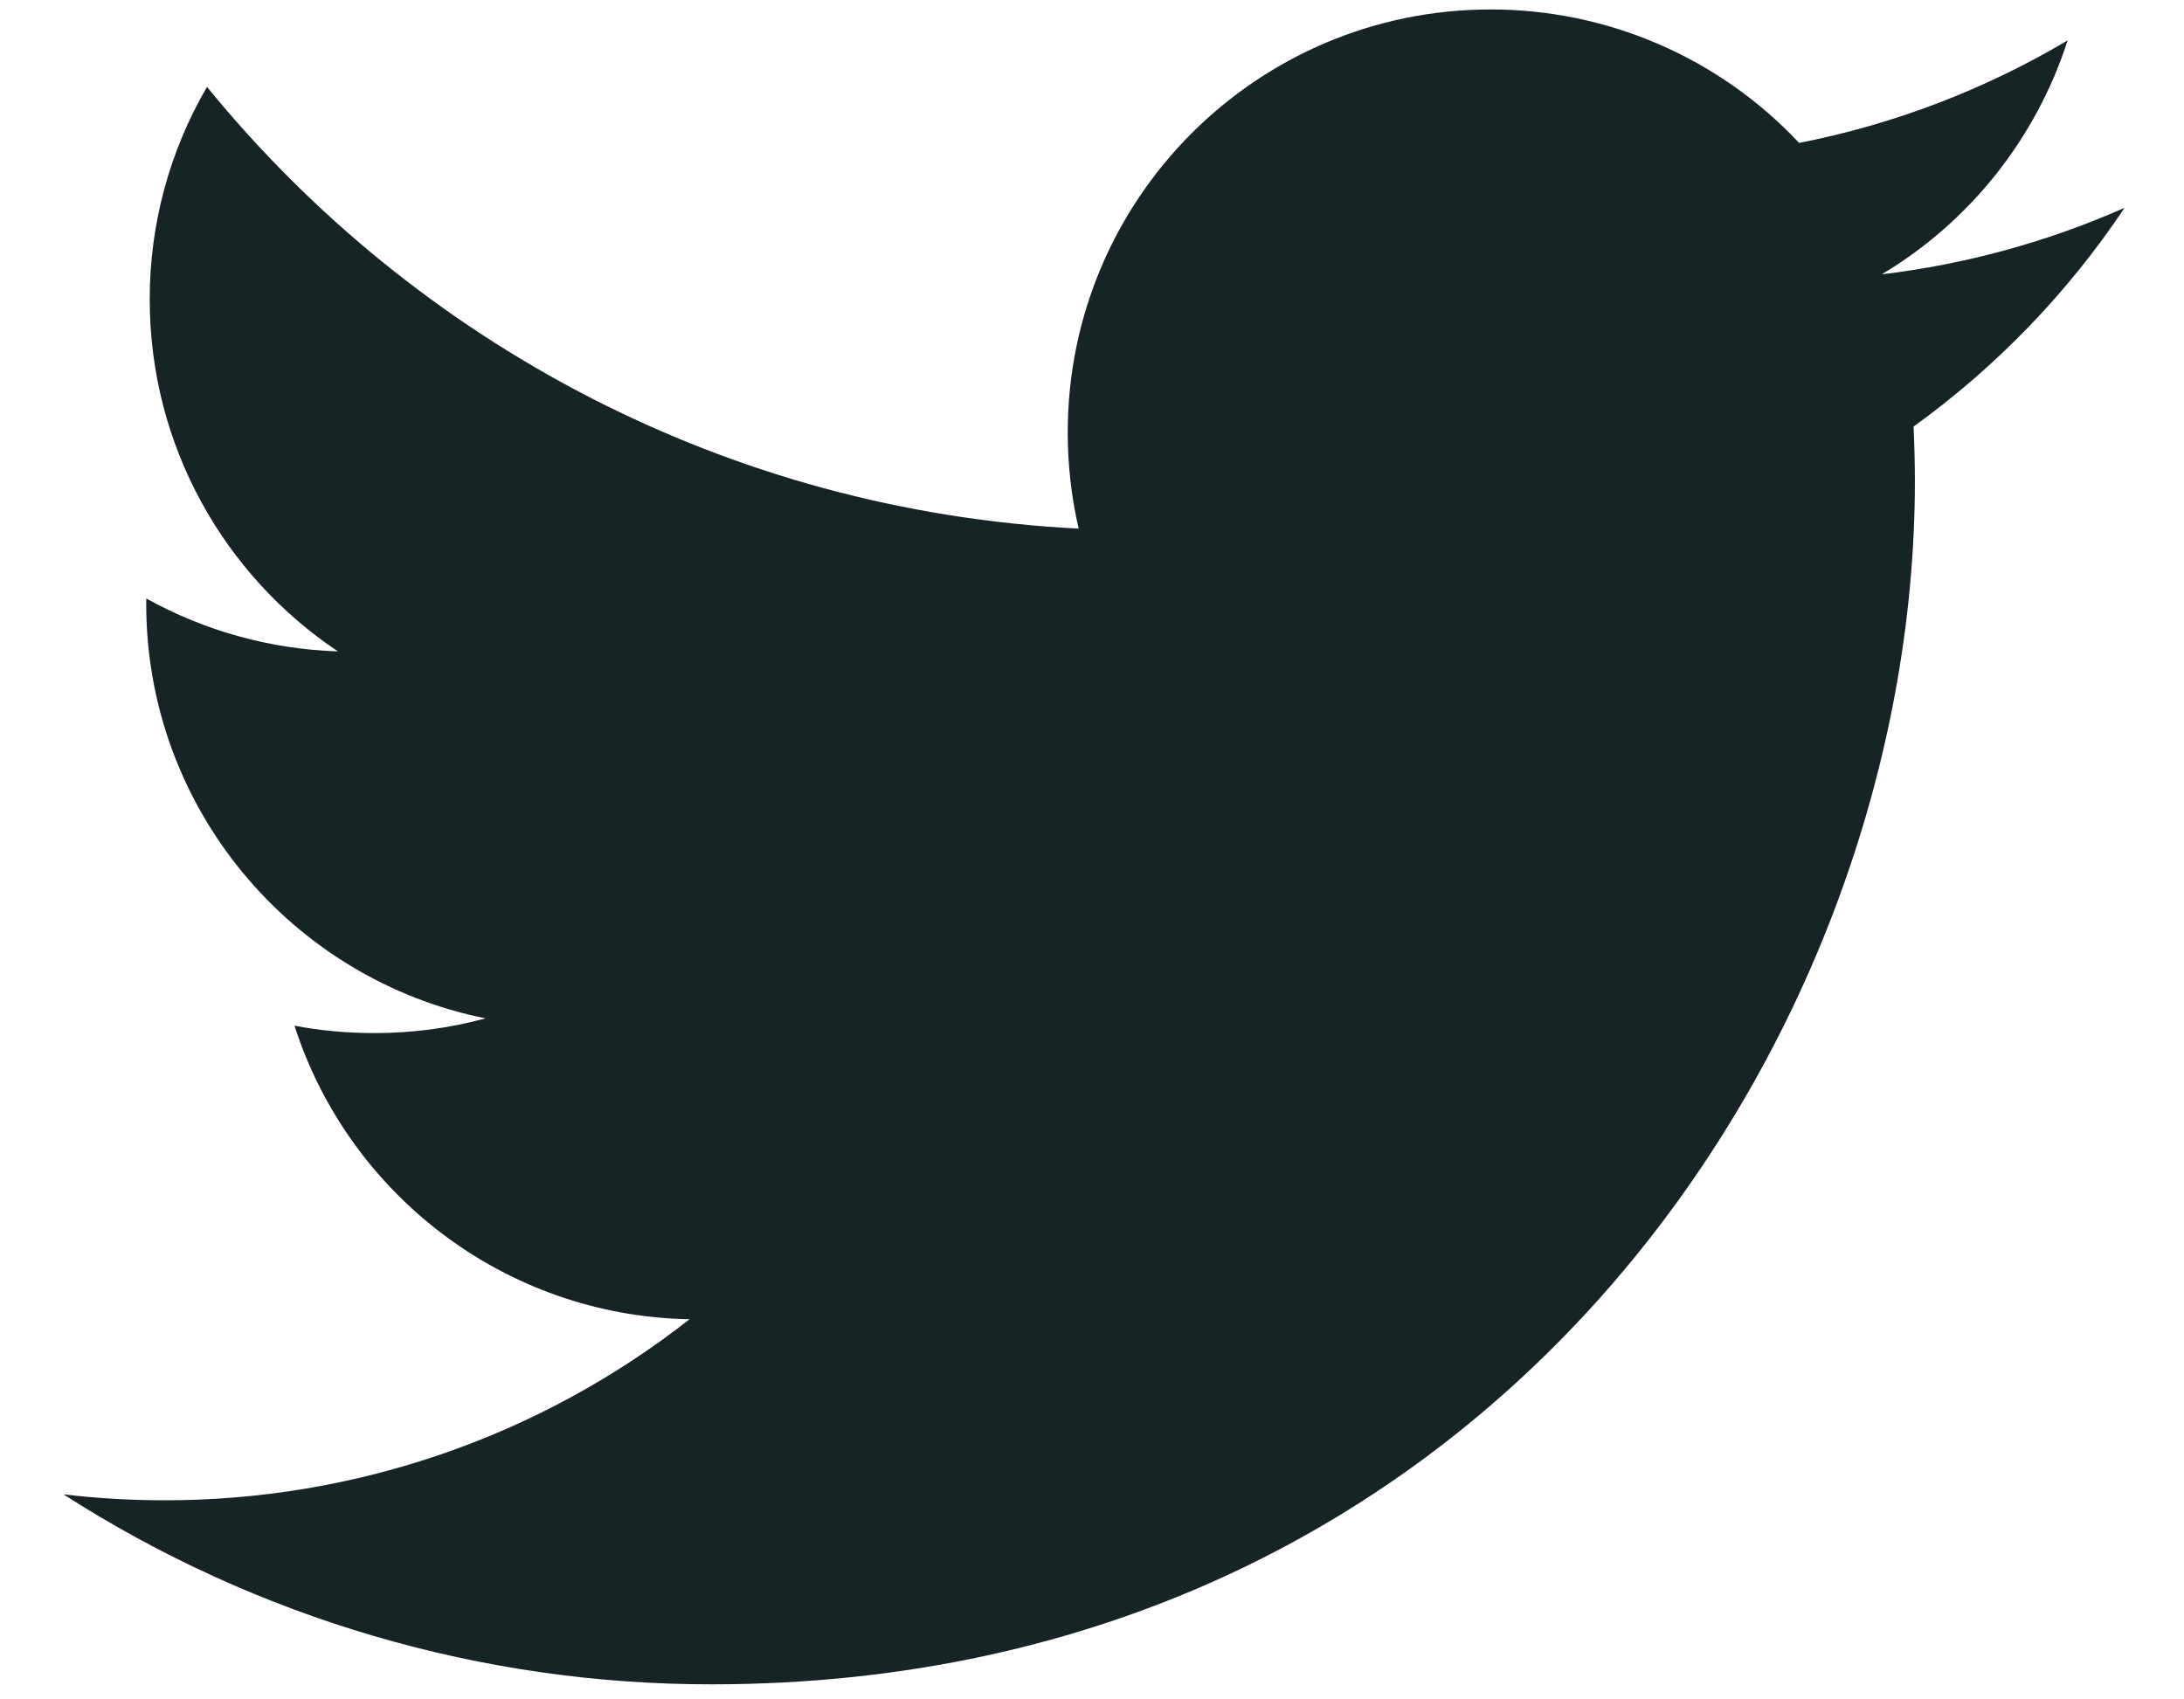
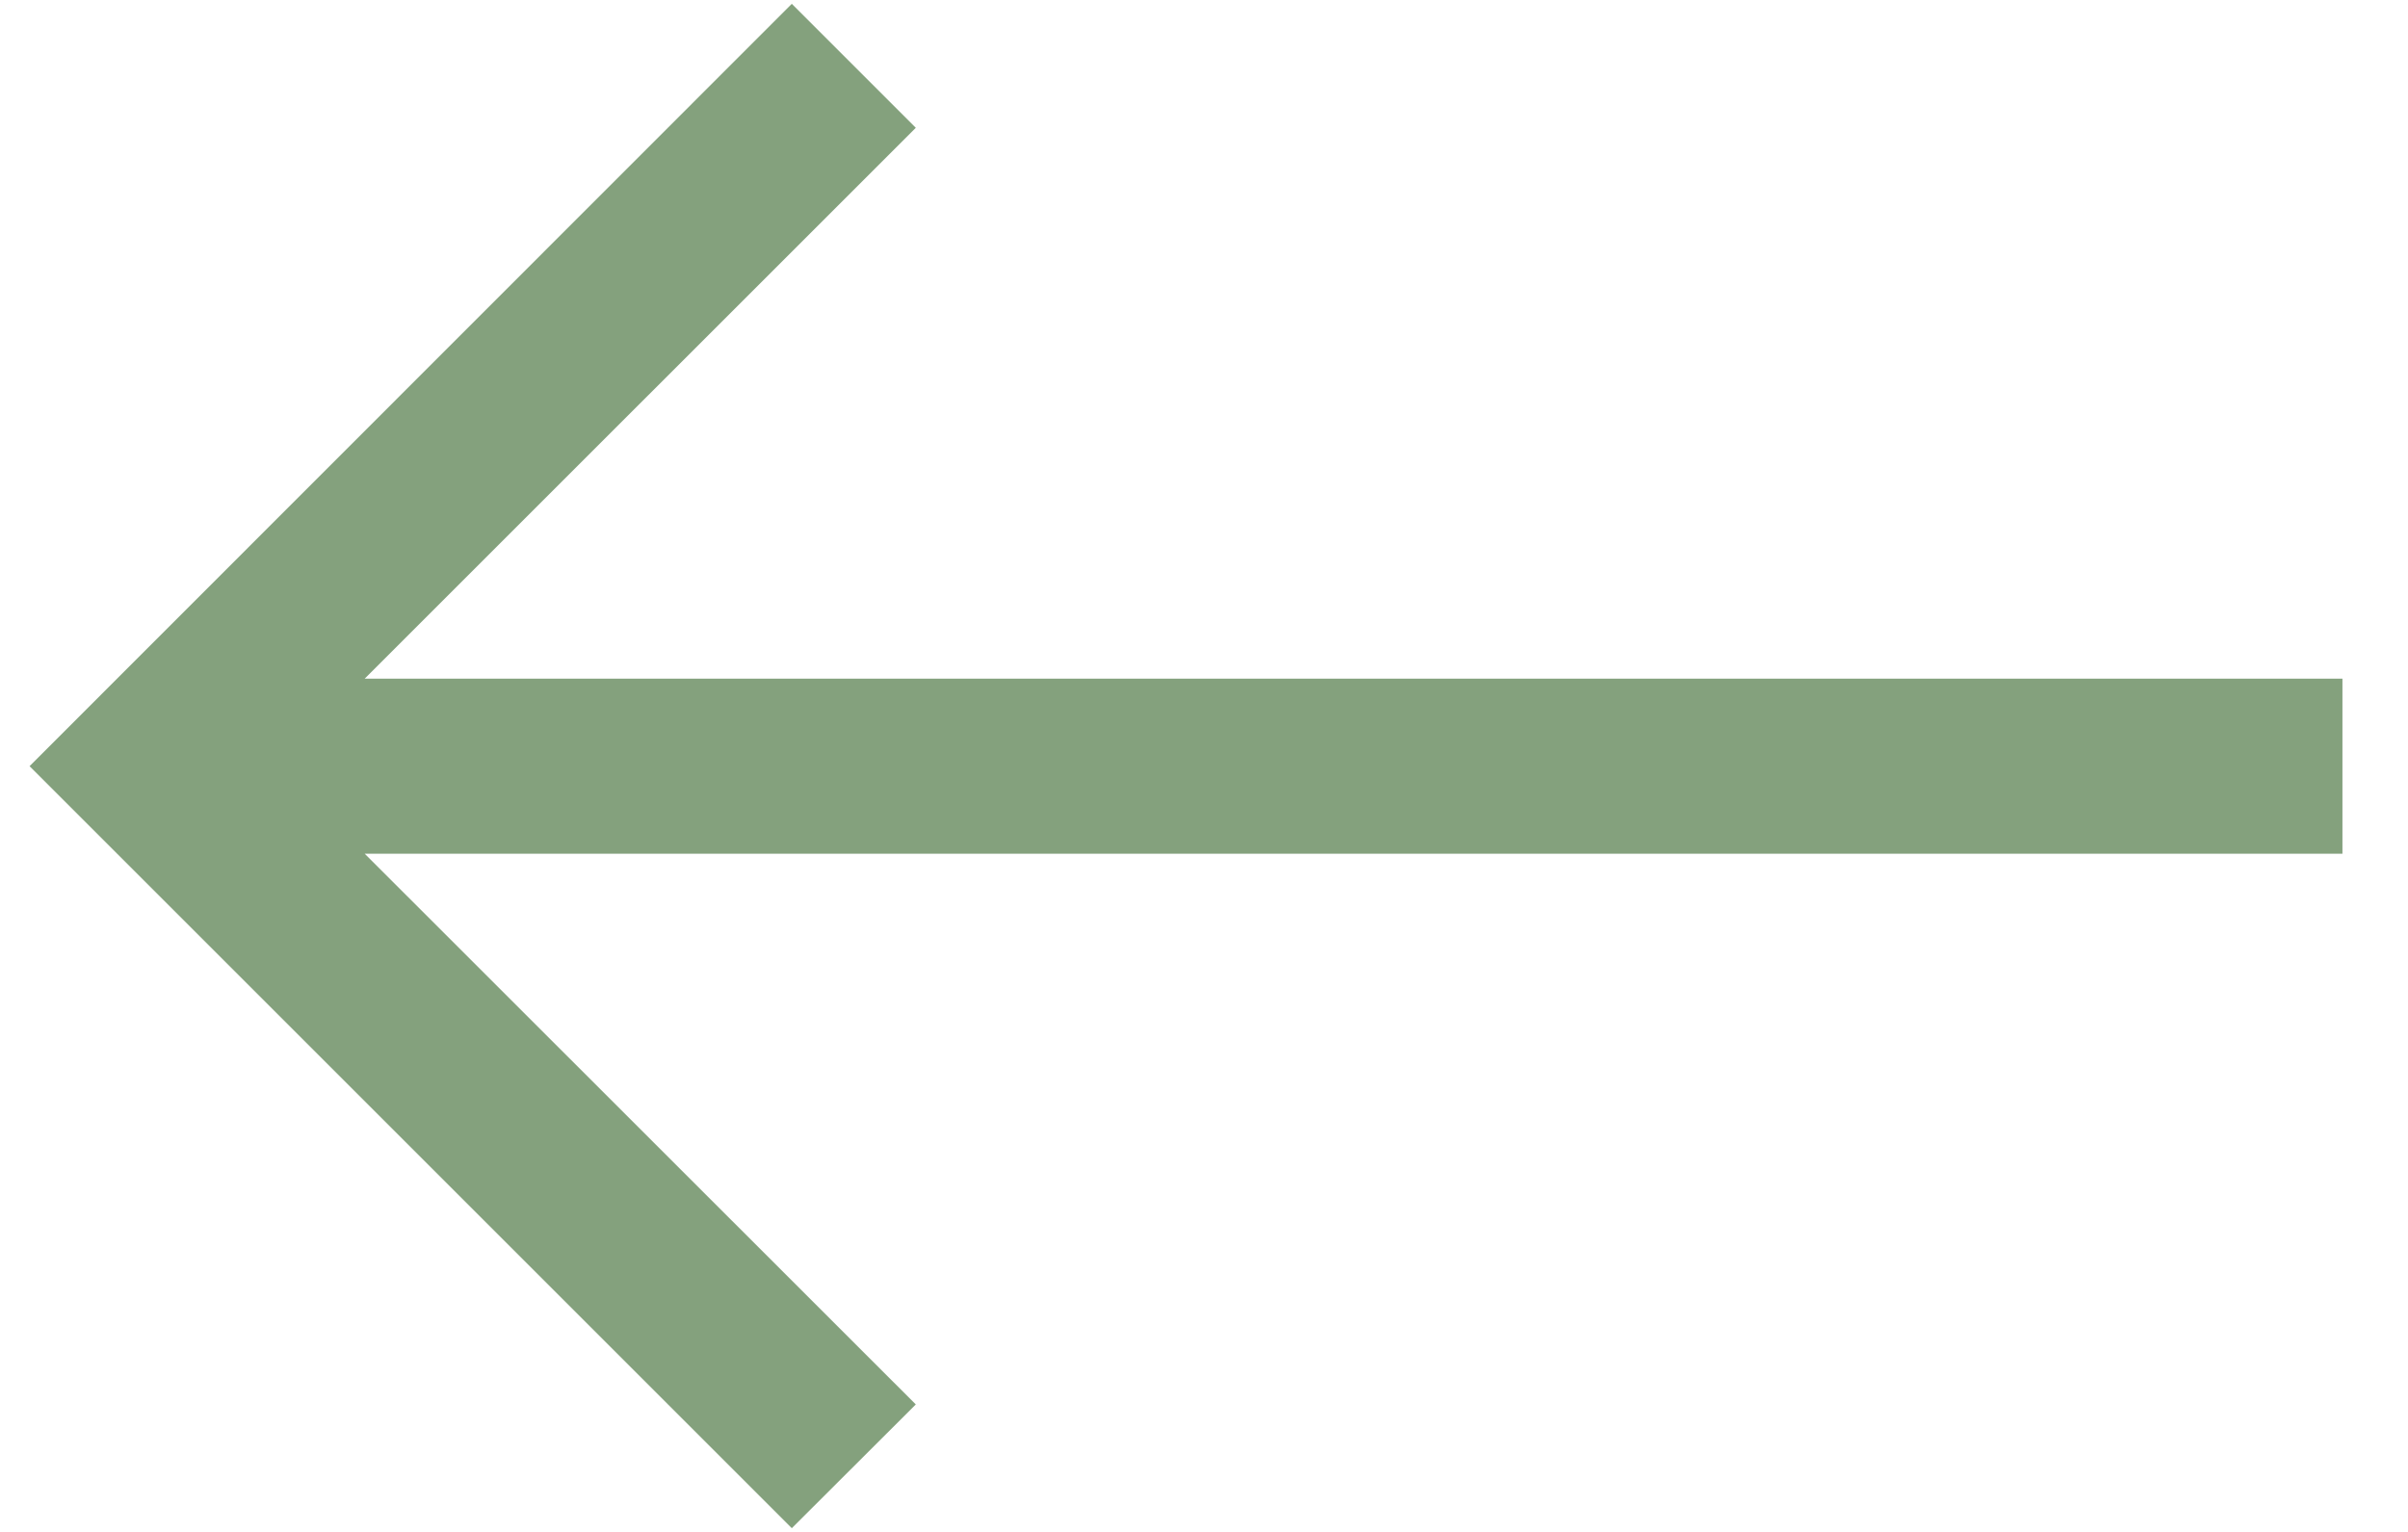
- <svg xmlns="http://www.w3.org/2000/svg" width="18" height="14" viewBox="0 0 18 14" fill="none">
-   <path d="M17.51 1.713C16.874 1.994 16.2 2.179 15.509 2.261C16.237 1.826 16.781 1.14 17.041 0.333C16.357 0.739 15.609 1.025 14.828 1.178C14.169 0.475 13.248 0.077 12.285 0.078C10.361 0.078 8.8 1.638 8.8 3.564C8.8 3.837 8.831 4.102 8.89 4.357C5.992 4.211 3.425 2.825 1.706 0.716C1.396 1.248 1.233 1.852 1.234 2.468C1.234 3.677 1.85 4.744 2.785 5.369C2.231 5.351 1.69 5.202 1.206 4.933C1.205 4.947 1.205 4.962 1.205 4.976C1.205 6.665 2.407 8.074 4.002 8.394C3.702 8.475 3.394 8.516 3.084 8.515C2.858 8.515 2.64 8.495 2.427 8.454C2.871 9.838 4.157 10.846 5.683 10.874C4.448 11.843 2.924 12.368 1.355 12.366C1.077 12.366 0.799 12.35 0.523 12.317C2.117 13.341 3.971 13.885 5.865 13.883C12.276 13.883 15.782 8.572 15.782 3.967C15.782 3.816 15.778 3.665 15.771 3.516C16.454 3.023 17.043 2.413 17.51 1.713Z" fill="#172426" />
+ <svg xmlns="http://www.w3.org/2000/svg" width="22" height="14" viewBox="0 0 22 14" fill="none">
+   <path fill-rule="evenodd" clip-rule="evenodd" d="M3.332 7.802L8.367 12.835L7.234 13.966L0.27 7.002L7.234 0.035L8.367 1.168L3.332 6.202H21.401V7.802H3.332Z" fill="#84A17D" />
</svg>
